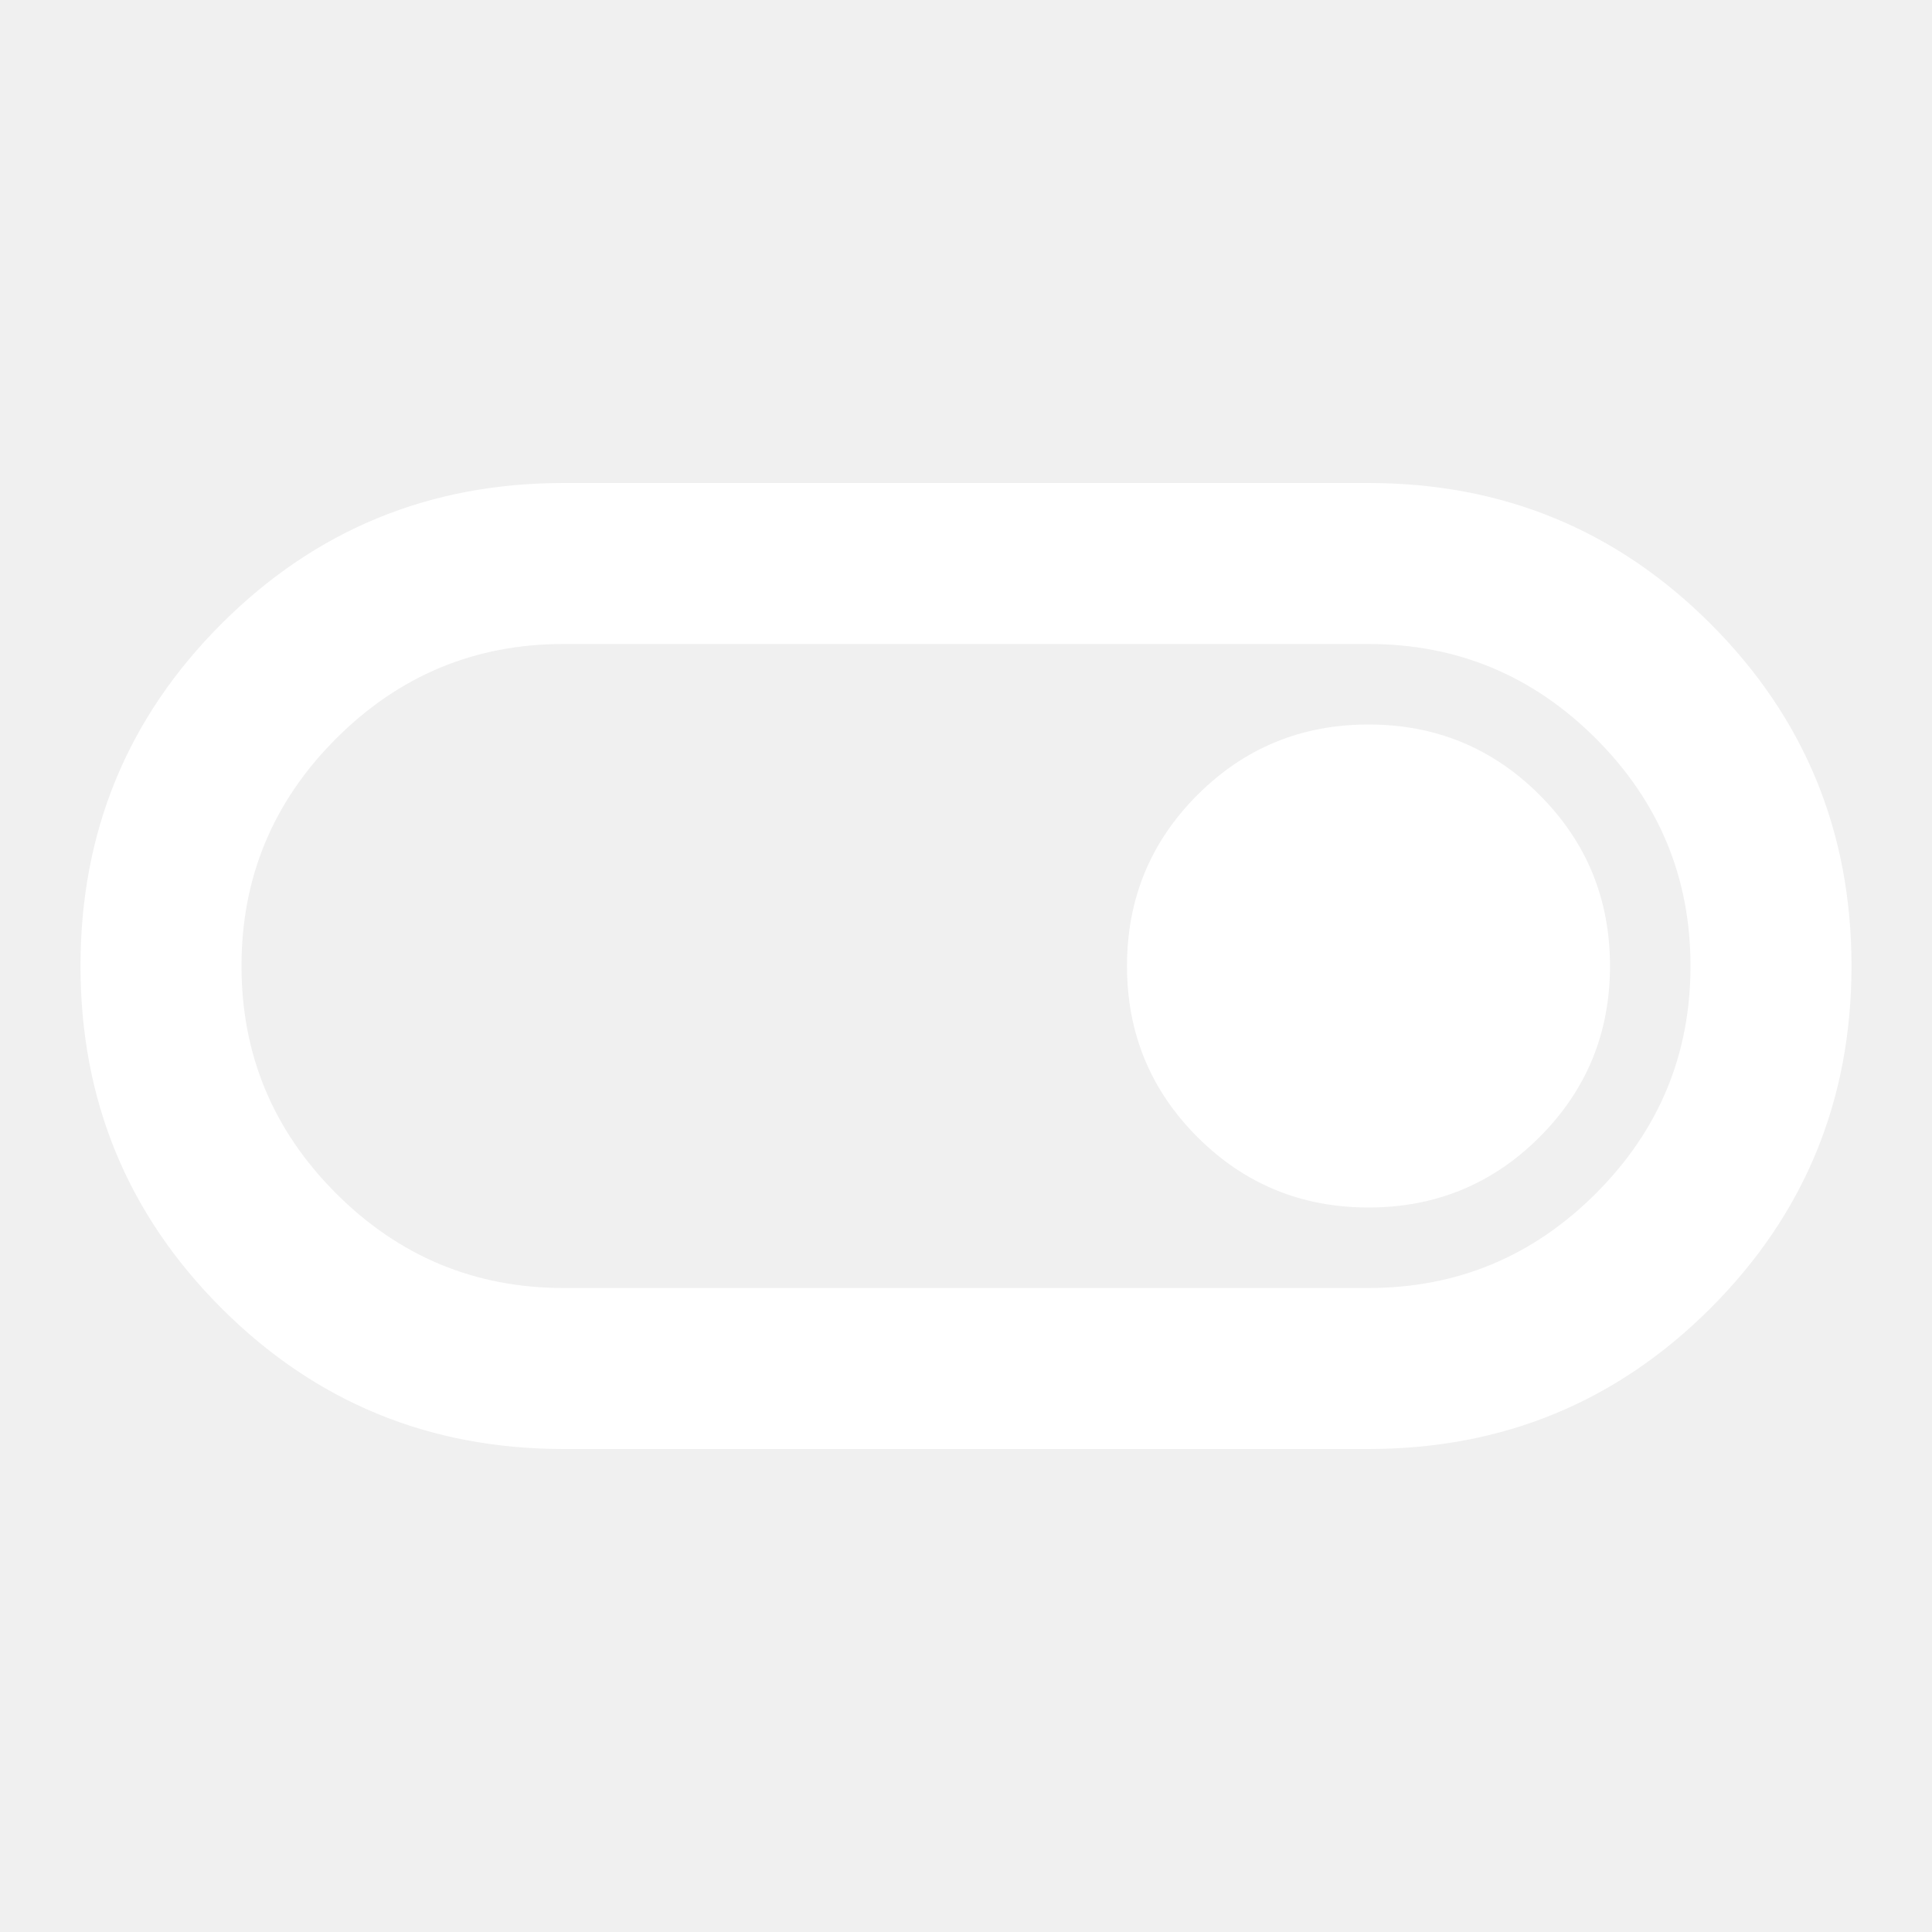
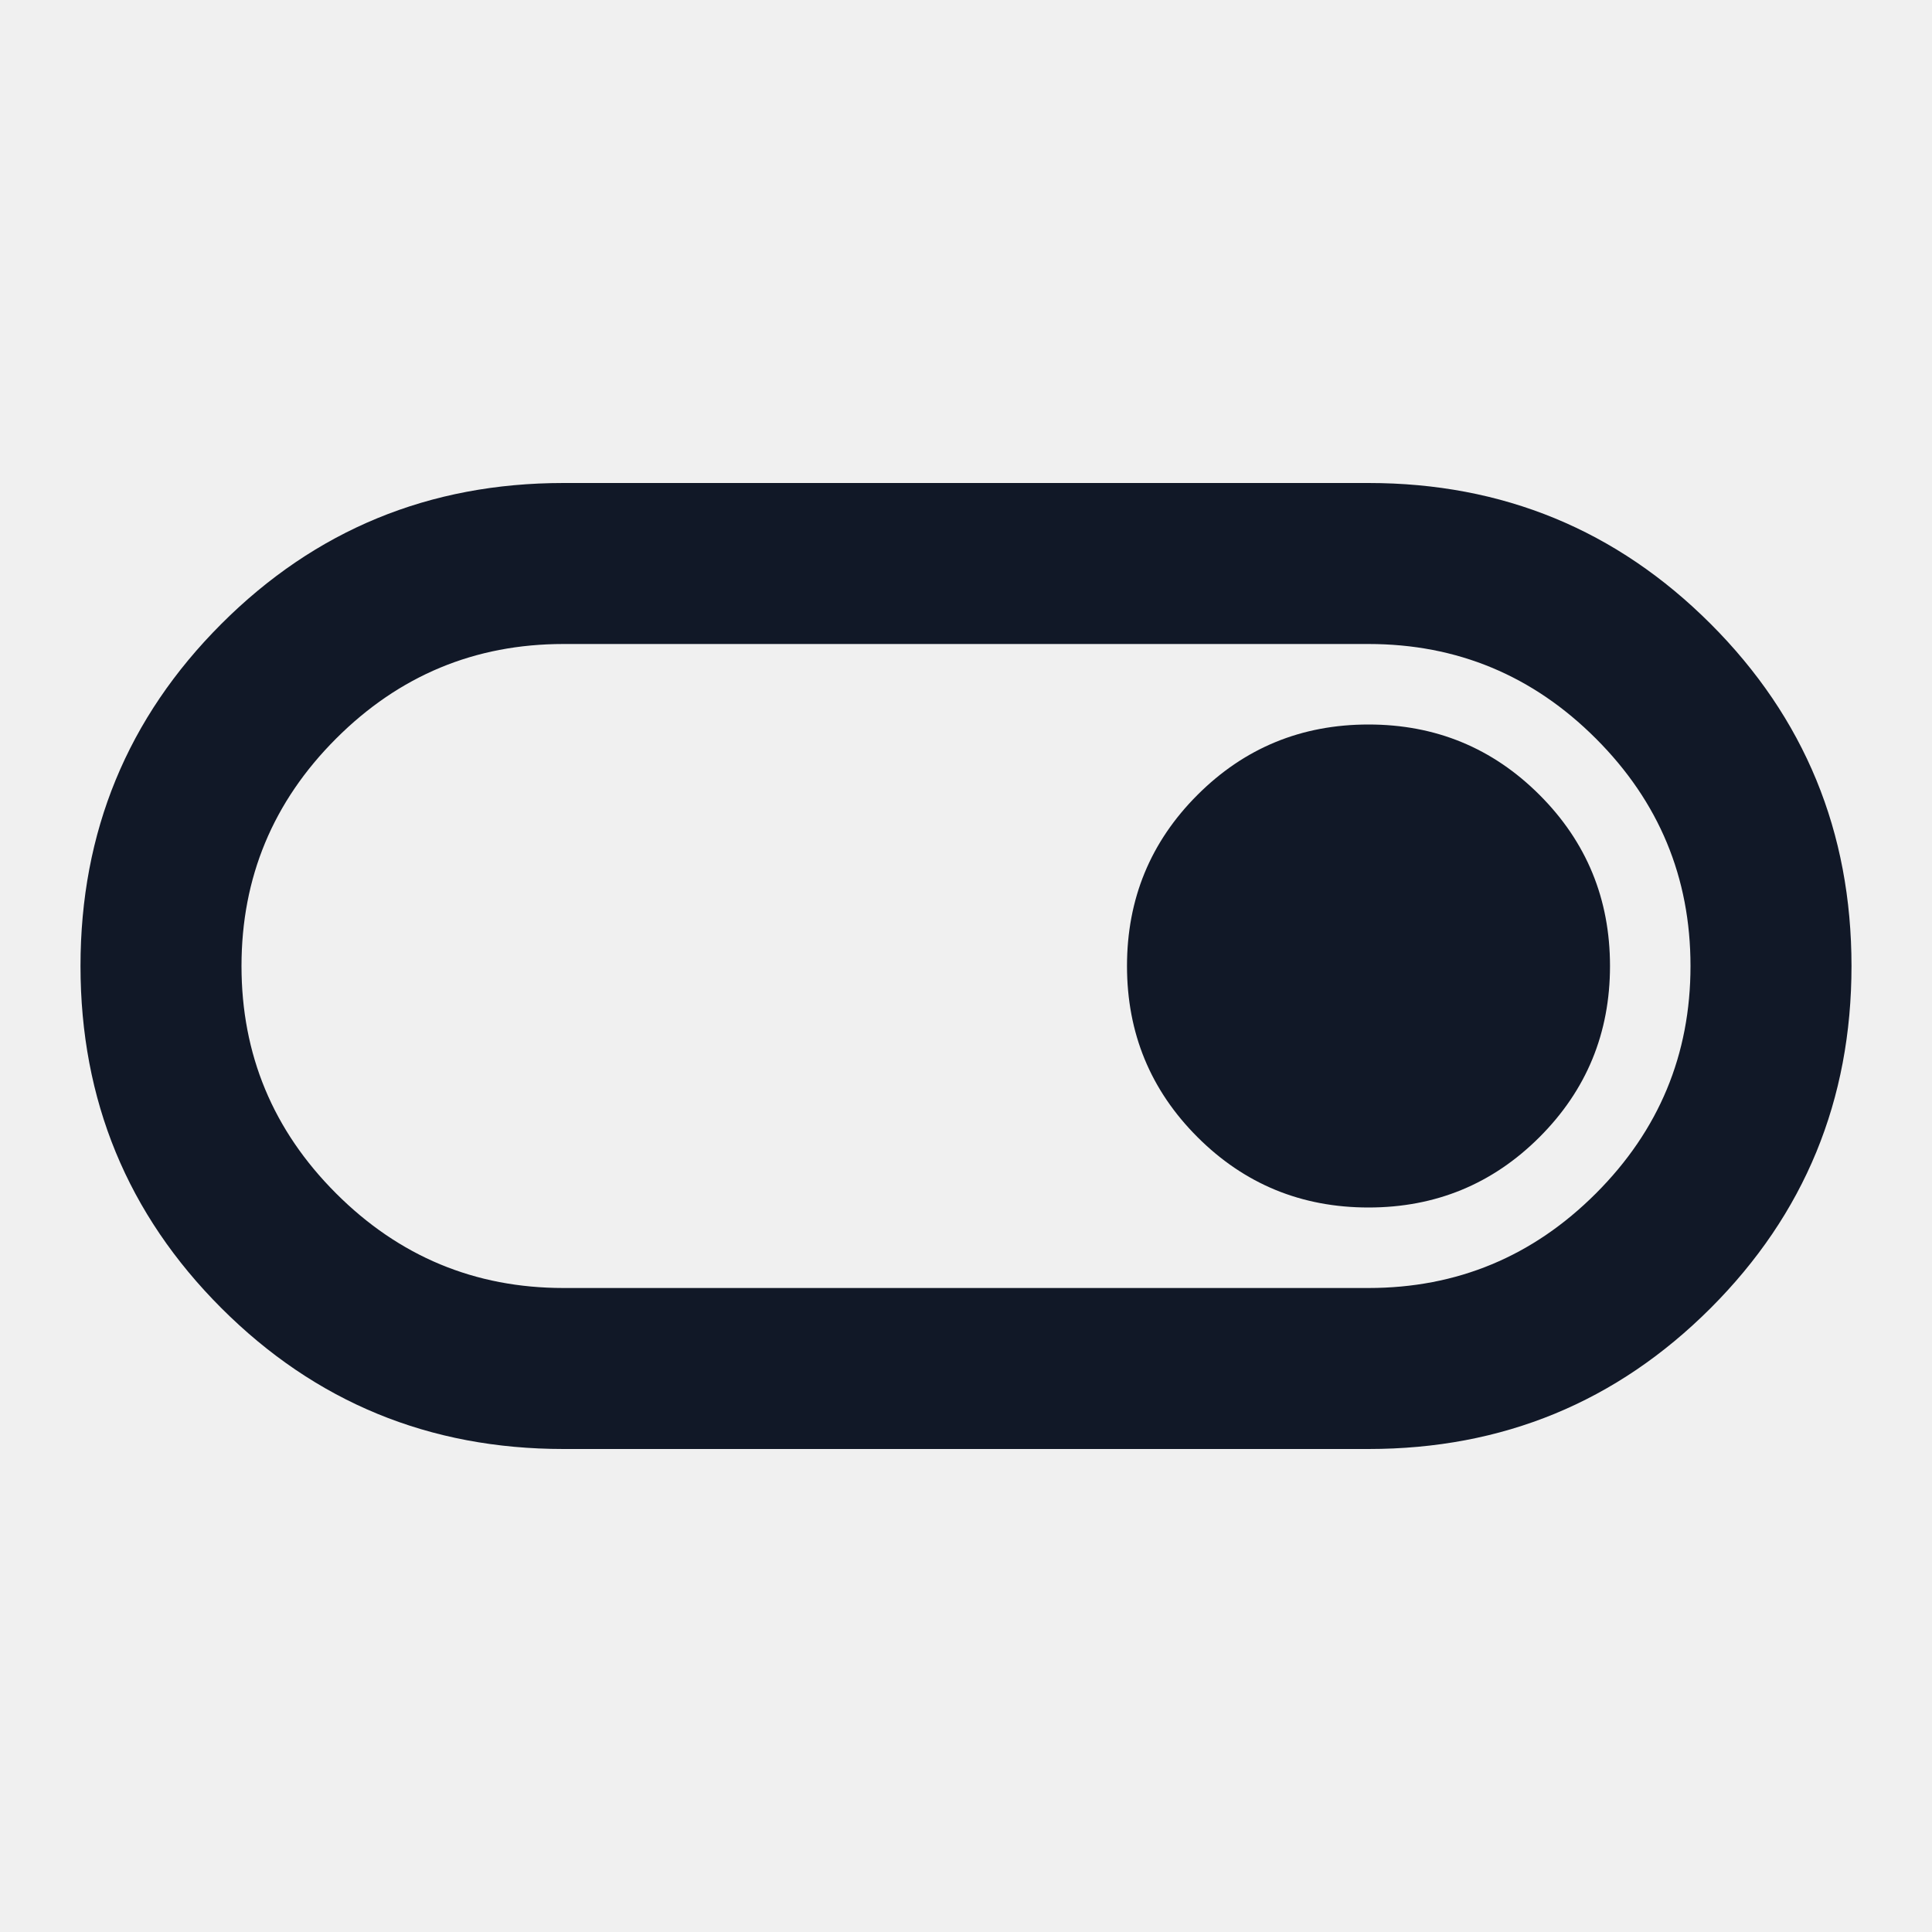
- <svg xmlns="http://www.w3.org/2000/svg" height="24px" viewBox="0 -960 960 960" width="24px" fill="#FFFFFF">
+ <svg xmlns="http://www.w3.org/2000/svg" height="24px" viewBox="0 -960 960 960" width="24px" fill="#111827">
  <path d="M280-240q-100 0-170-70T40-480q0-100 70-170t170-70h400q100 0 170 70t70 170q0 100-70 170t-170 70H280Zm0-80h400q66 0 113-47t47-113q0-66-47-113t-113-47H280q-66 0-113 47t-47 113q0 66 47 113t113 47Zm400-40q50 0 85-35t35-85q0-50-35-85t-85-35q-50 0-85 35t-35 85q0 50 35 85t85 35ZM480-480Z" />
</svg>
